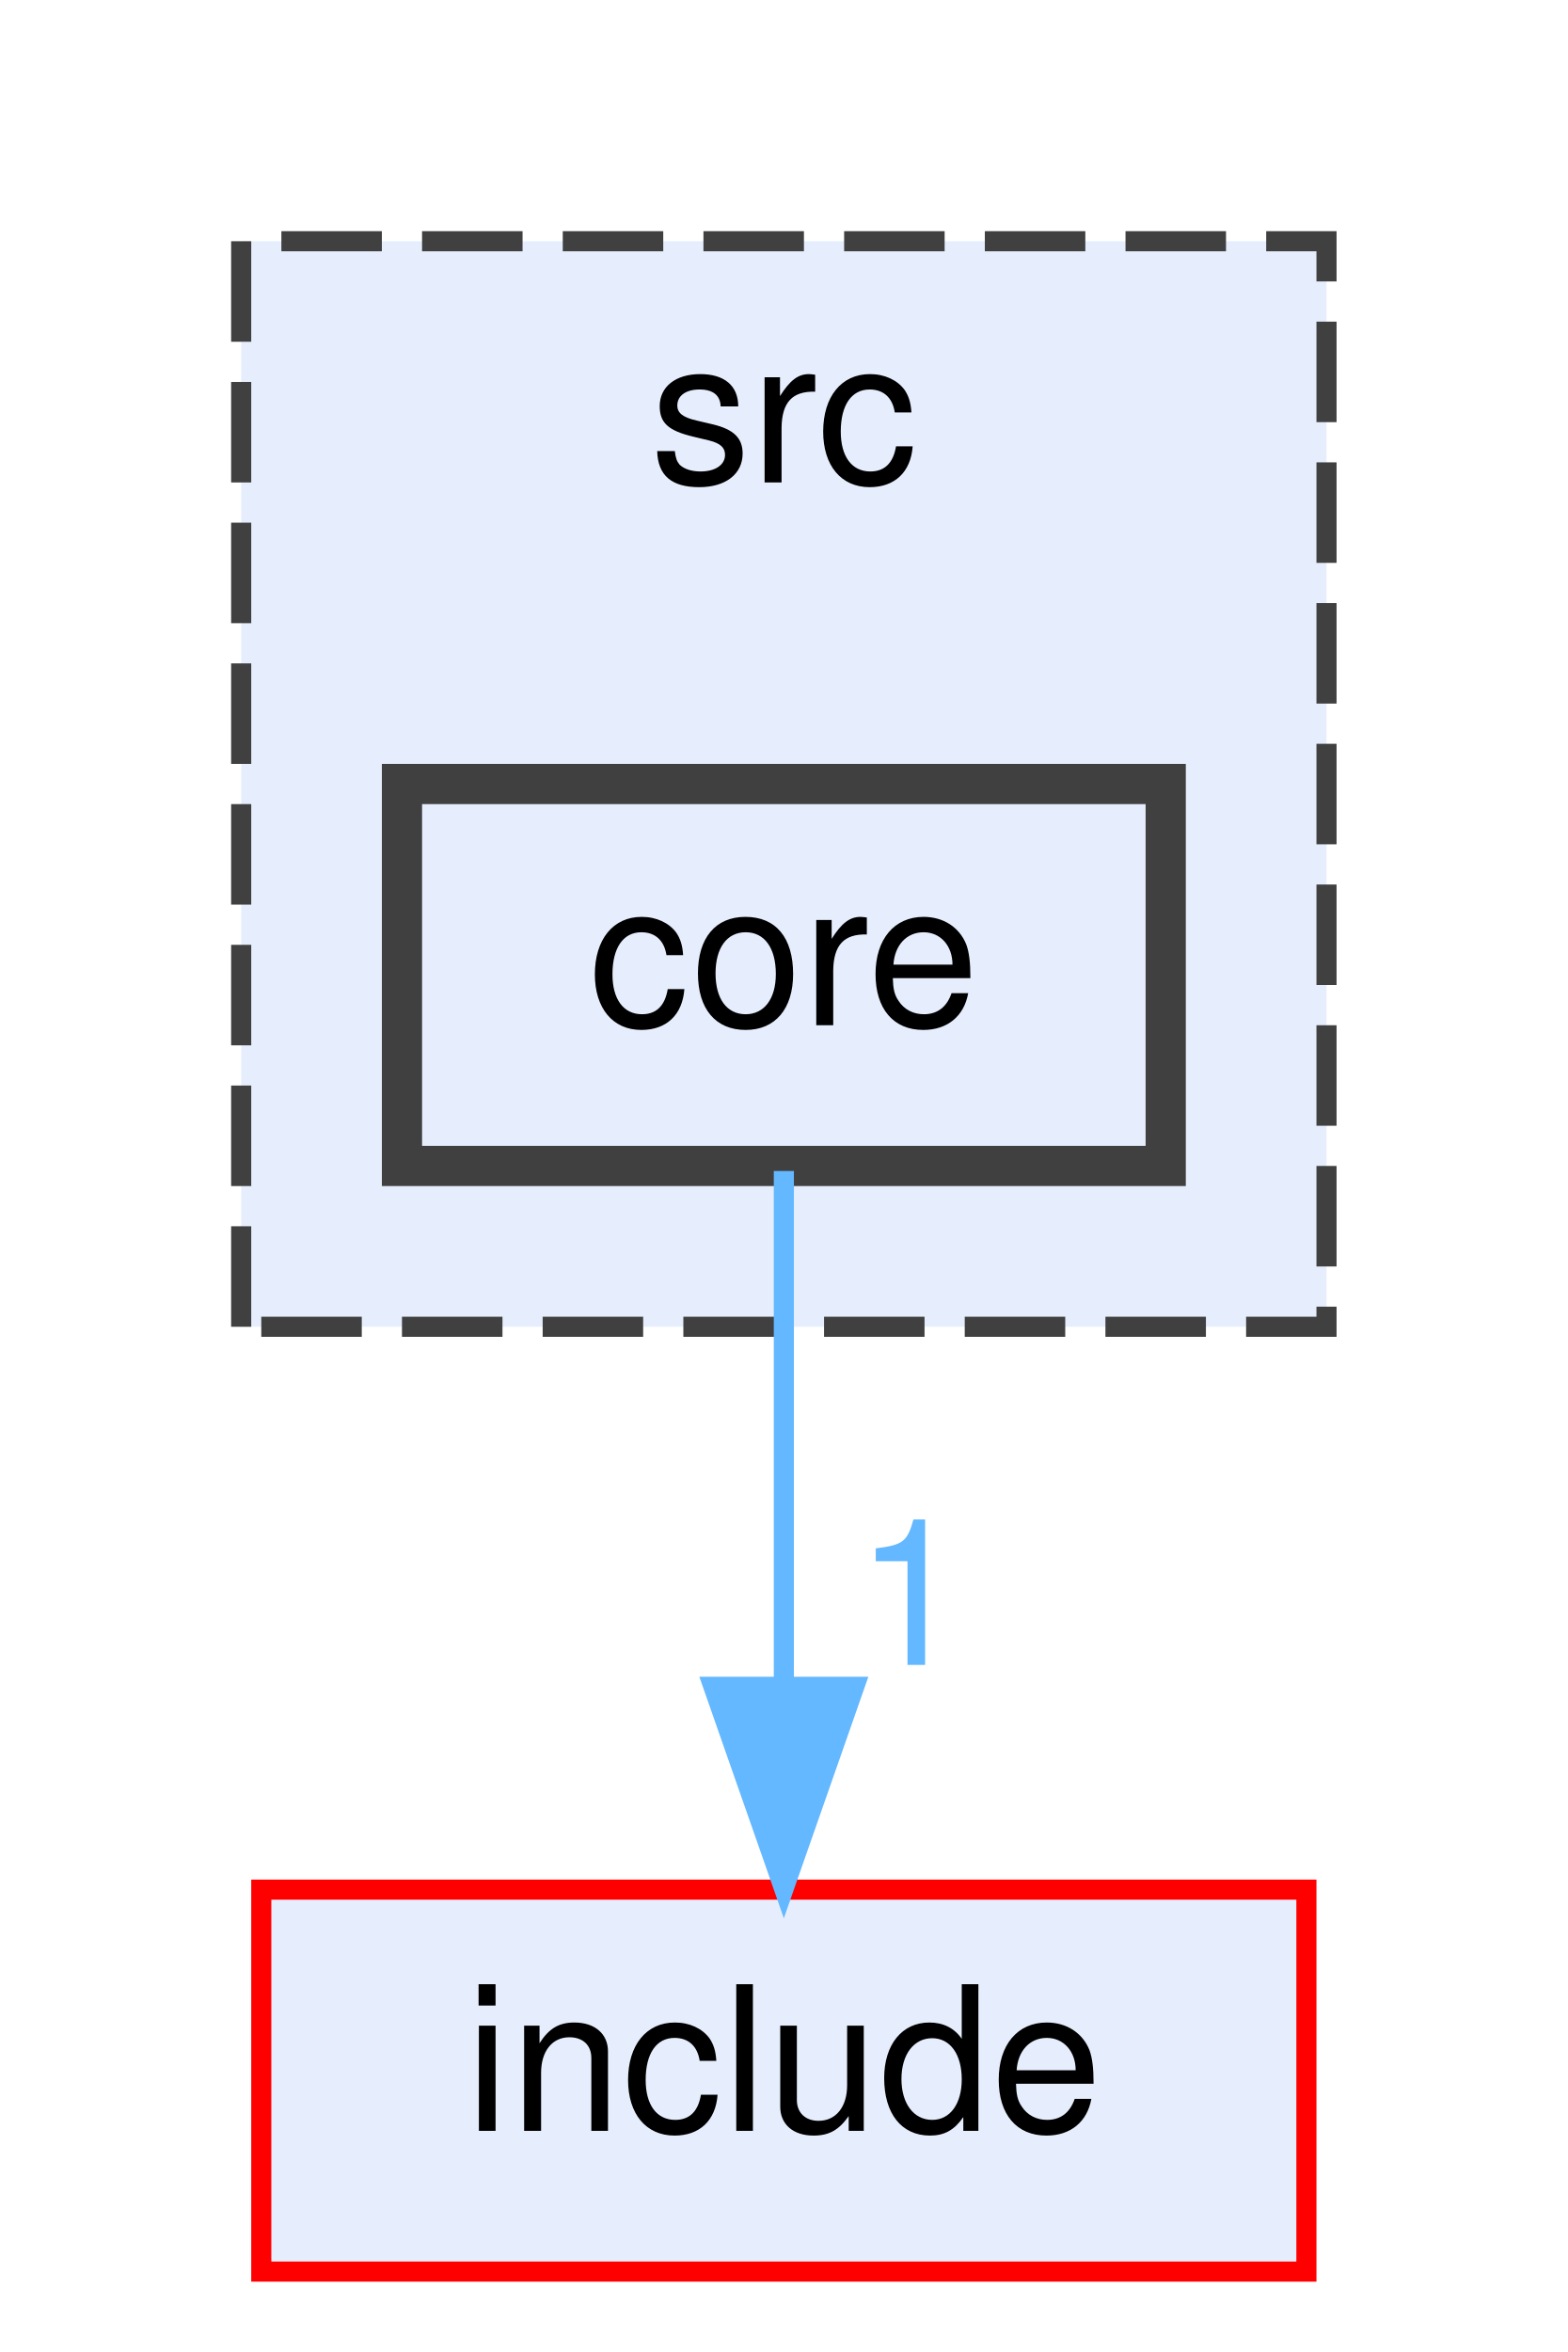
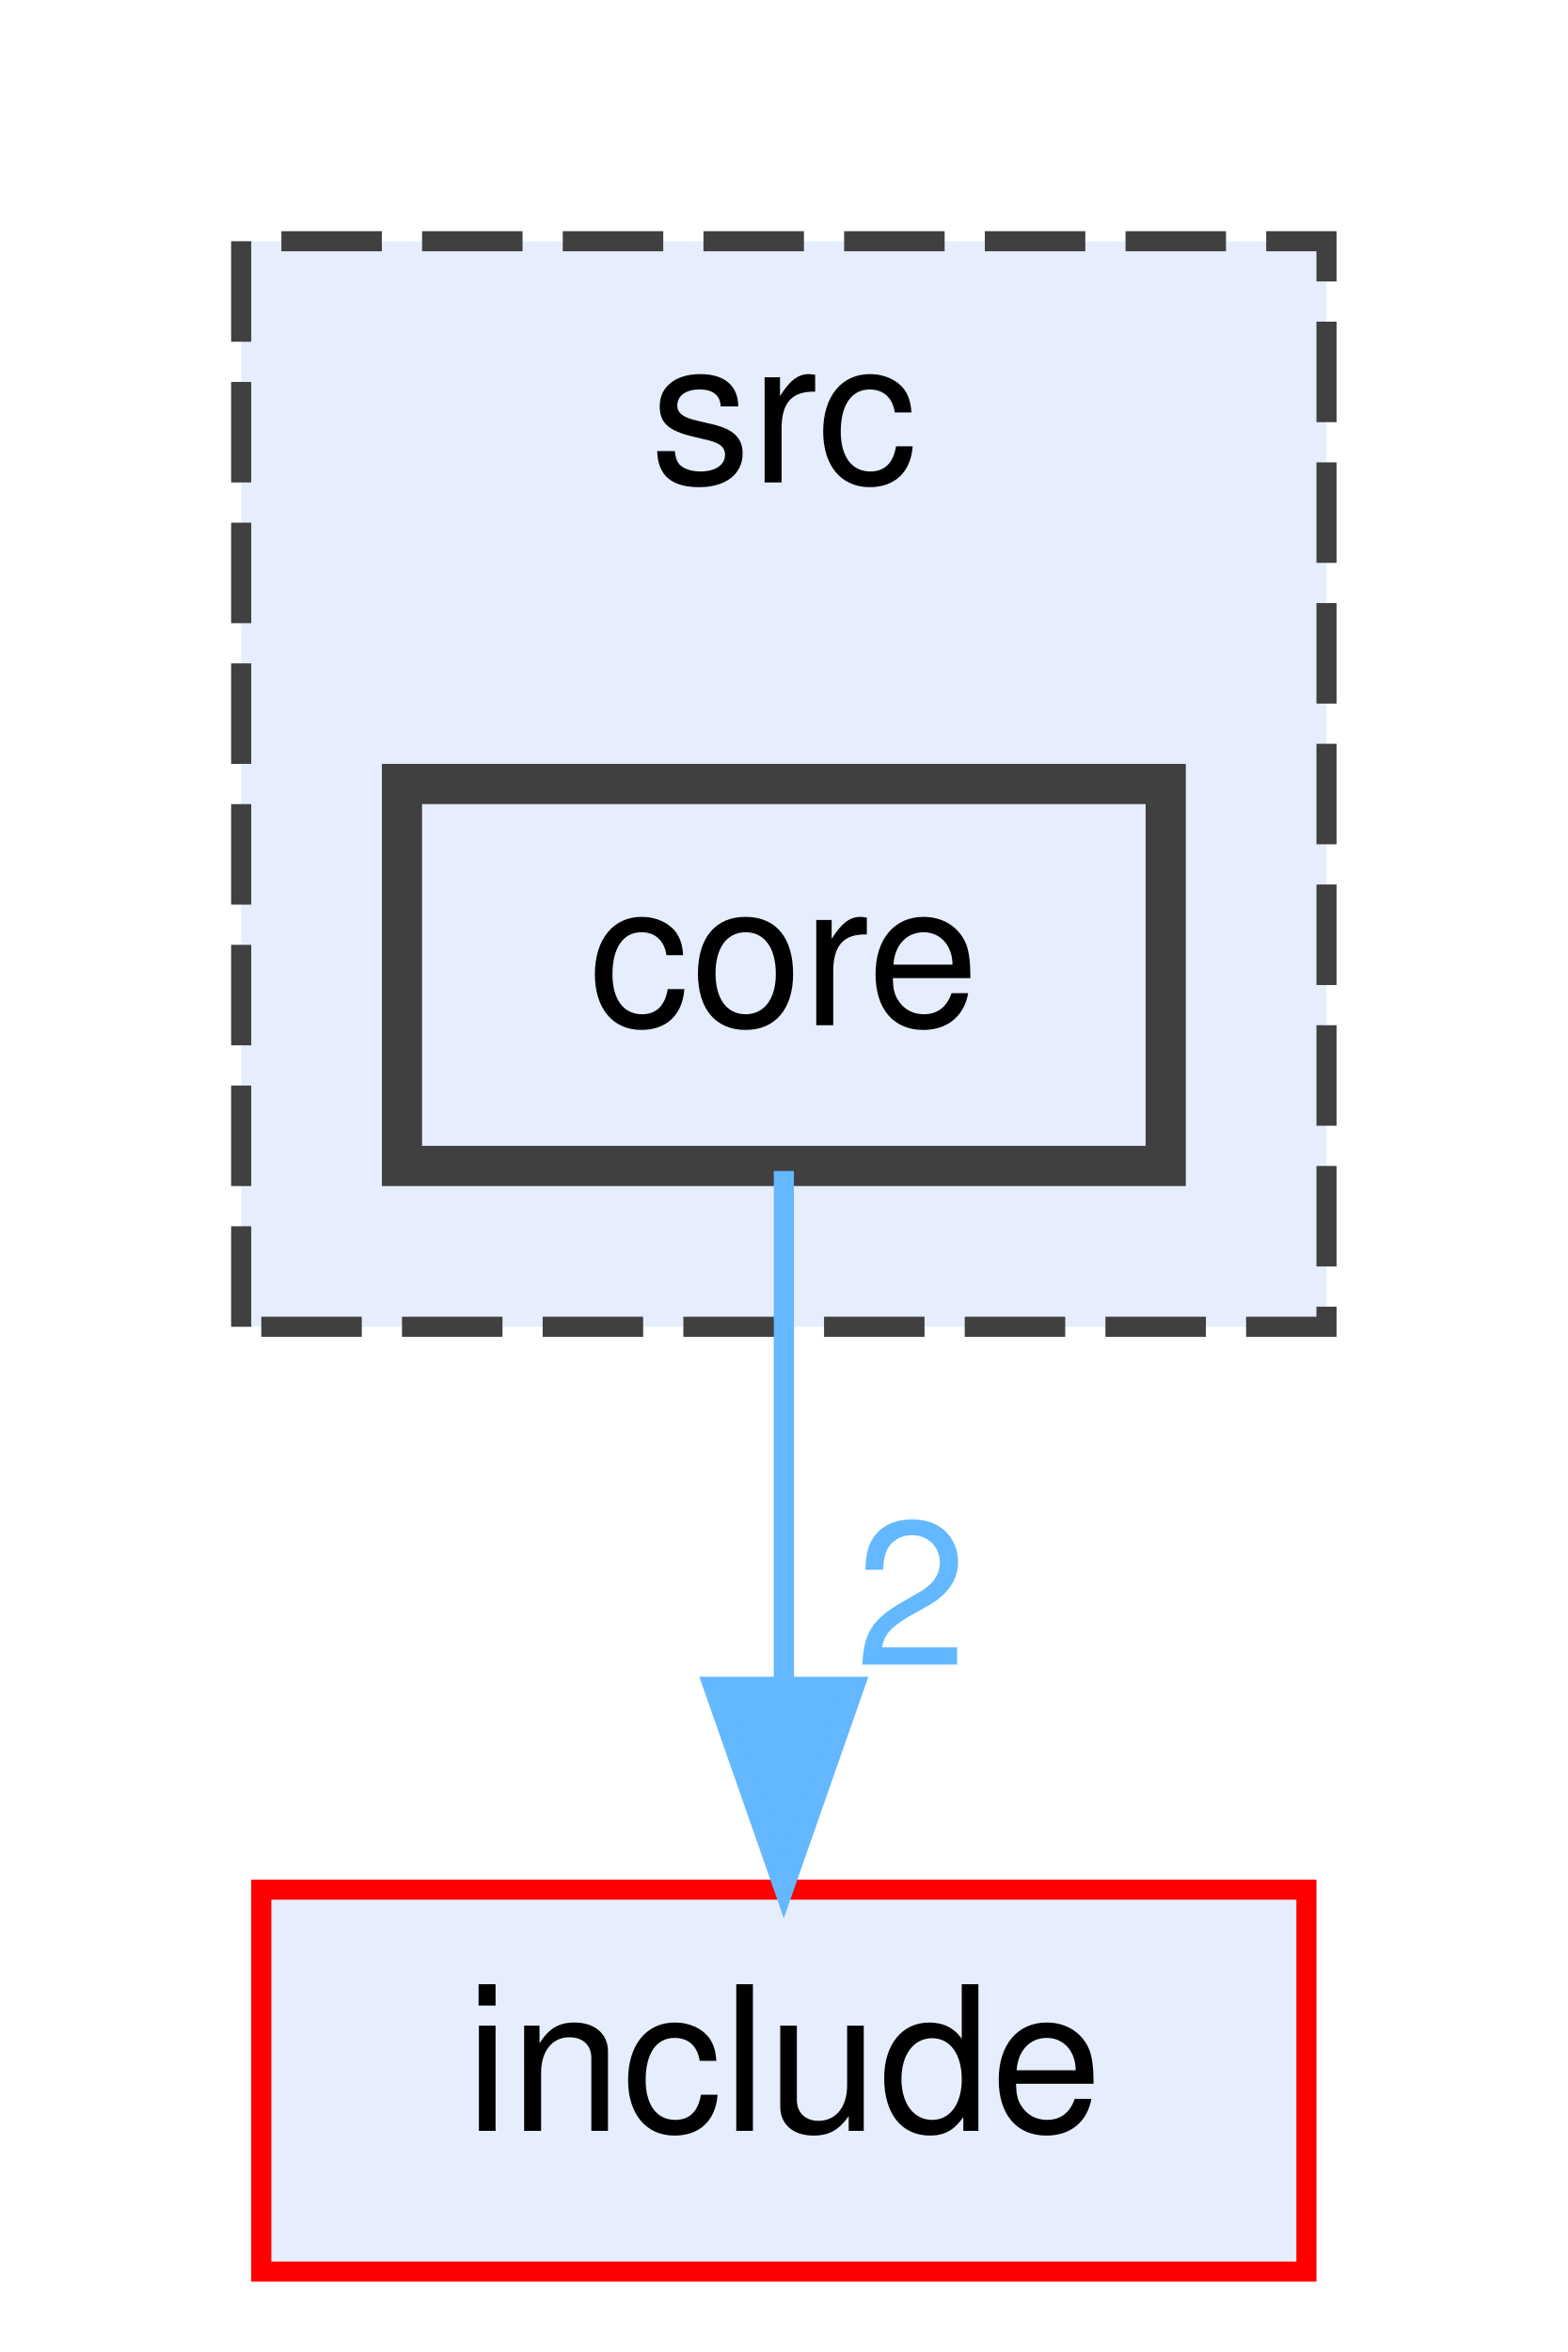
<svg xmlns="http://www.w3.org/2000/svg" xmlns:xlink="http://www.w3.org/1999/xlink" width="78pt" height="117pt" viewBox="0.00 0.00 78.00 117.00">
  <g id="graph0" class="graph" transform="scale(1 1) rotate(0) translate(4 113)">
    <g id="clust1" class="cluster">
      <g id="a_clust1">
        <a xlink:href="dir_68267d1309a1af8e8297ef4c3efbcdba.html" target="_top" xlink:title="src">
          <polygon fill="#e6eefd" stroke="#404040" stroke-dasharray="5,2" points="8,-47 8,-101 62,-101 62,-47 8,-47" />
          <text text-anchor="middle" x="35" y="-89" font-family="Helvetica,sans-Serif" font-size="10.00">src</text>
        </a>
      </g>
    </g>
    <g id="node1" class="node">
      <g id="a_node1">
        <a xlink:href="dir_aebb8dcc11953d78e620bbef0b9e2183.html" target="_top" xlink:title="core">
          <polygon fill="#e6eefd" stroke="#404040" stroke-width="2" points="54,-74 16,-74 16,-55 54,-55 54,-74" />
          <text text-anchor="middle" x="35" y="-62" font-family="Helvetica,sans-Serif" font-size="10.00">core</text>
        </a>
      </g>
    </g>
    <g id="node2" class="node">
      <g id="a_node2">
        <a xlink:href="dir_d44c64559bbebec7f509842c48db8b23.html" target="_top" xlink:title="include">
          <polygon fill="#e6eefd" stroke="red" points="61,-19 9,-19 9,0 61,0 61,-19" />
          <text text-anchor="middle" x="35" y="-7" font-family="Helvetica,sans-Serif" font-size="10.00">include</text>
        </a>
      </g>
    </g>
    <g id="edge1" class="edge">
      <g id="a_edge1">
        <a xlink:href="dir_000001_000003.html" target="_top">
          <path fill="none" stroke="#63b8ff" d="M35,-54.75C35,-47.8 35,-37.85 35,-29.13" />
          <polygon fill="#63b8ff" stroke="#63b8ff" points="38.5,-29.09 35,-19.09 31.5,-29.09 38.5,-29.09" />
        </a>
      </g>
      <g id="a_edge1-headlabel">
-         <a xlink:href="dir_000001_000003.html" target="_top" xlink:title="1">
-           <text text-anchor="middle" x="41.34" y="-30.18" font-family="Helvetica,sans-Serif" font-size="10.00" fill="#63b8ff">1</text>
+         <a xlink:href="dir_000001_000003.html" target="_top" xlink:title="2">
+           <text text-anchor="middle" x="41.34" y="-30.18" font-family="Helvetica,sans-Serif" font-size="10.00" fill="#63b8ff">2</text>
        </a>
      </g>
    </g>
  </g>
</svg>
